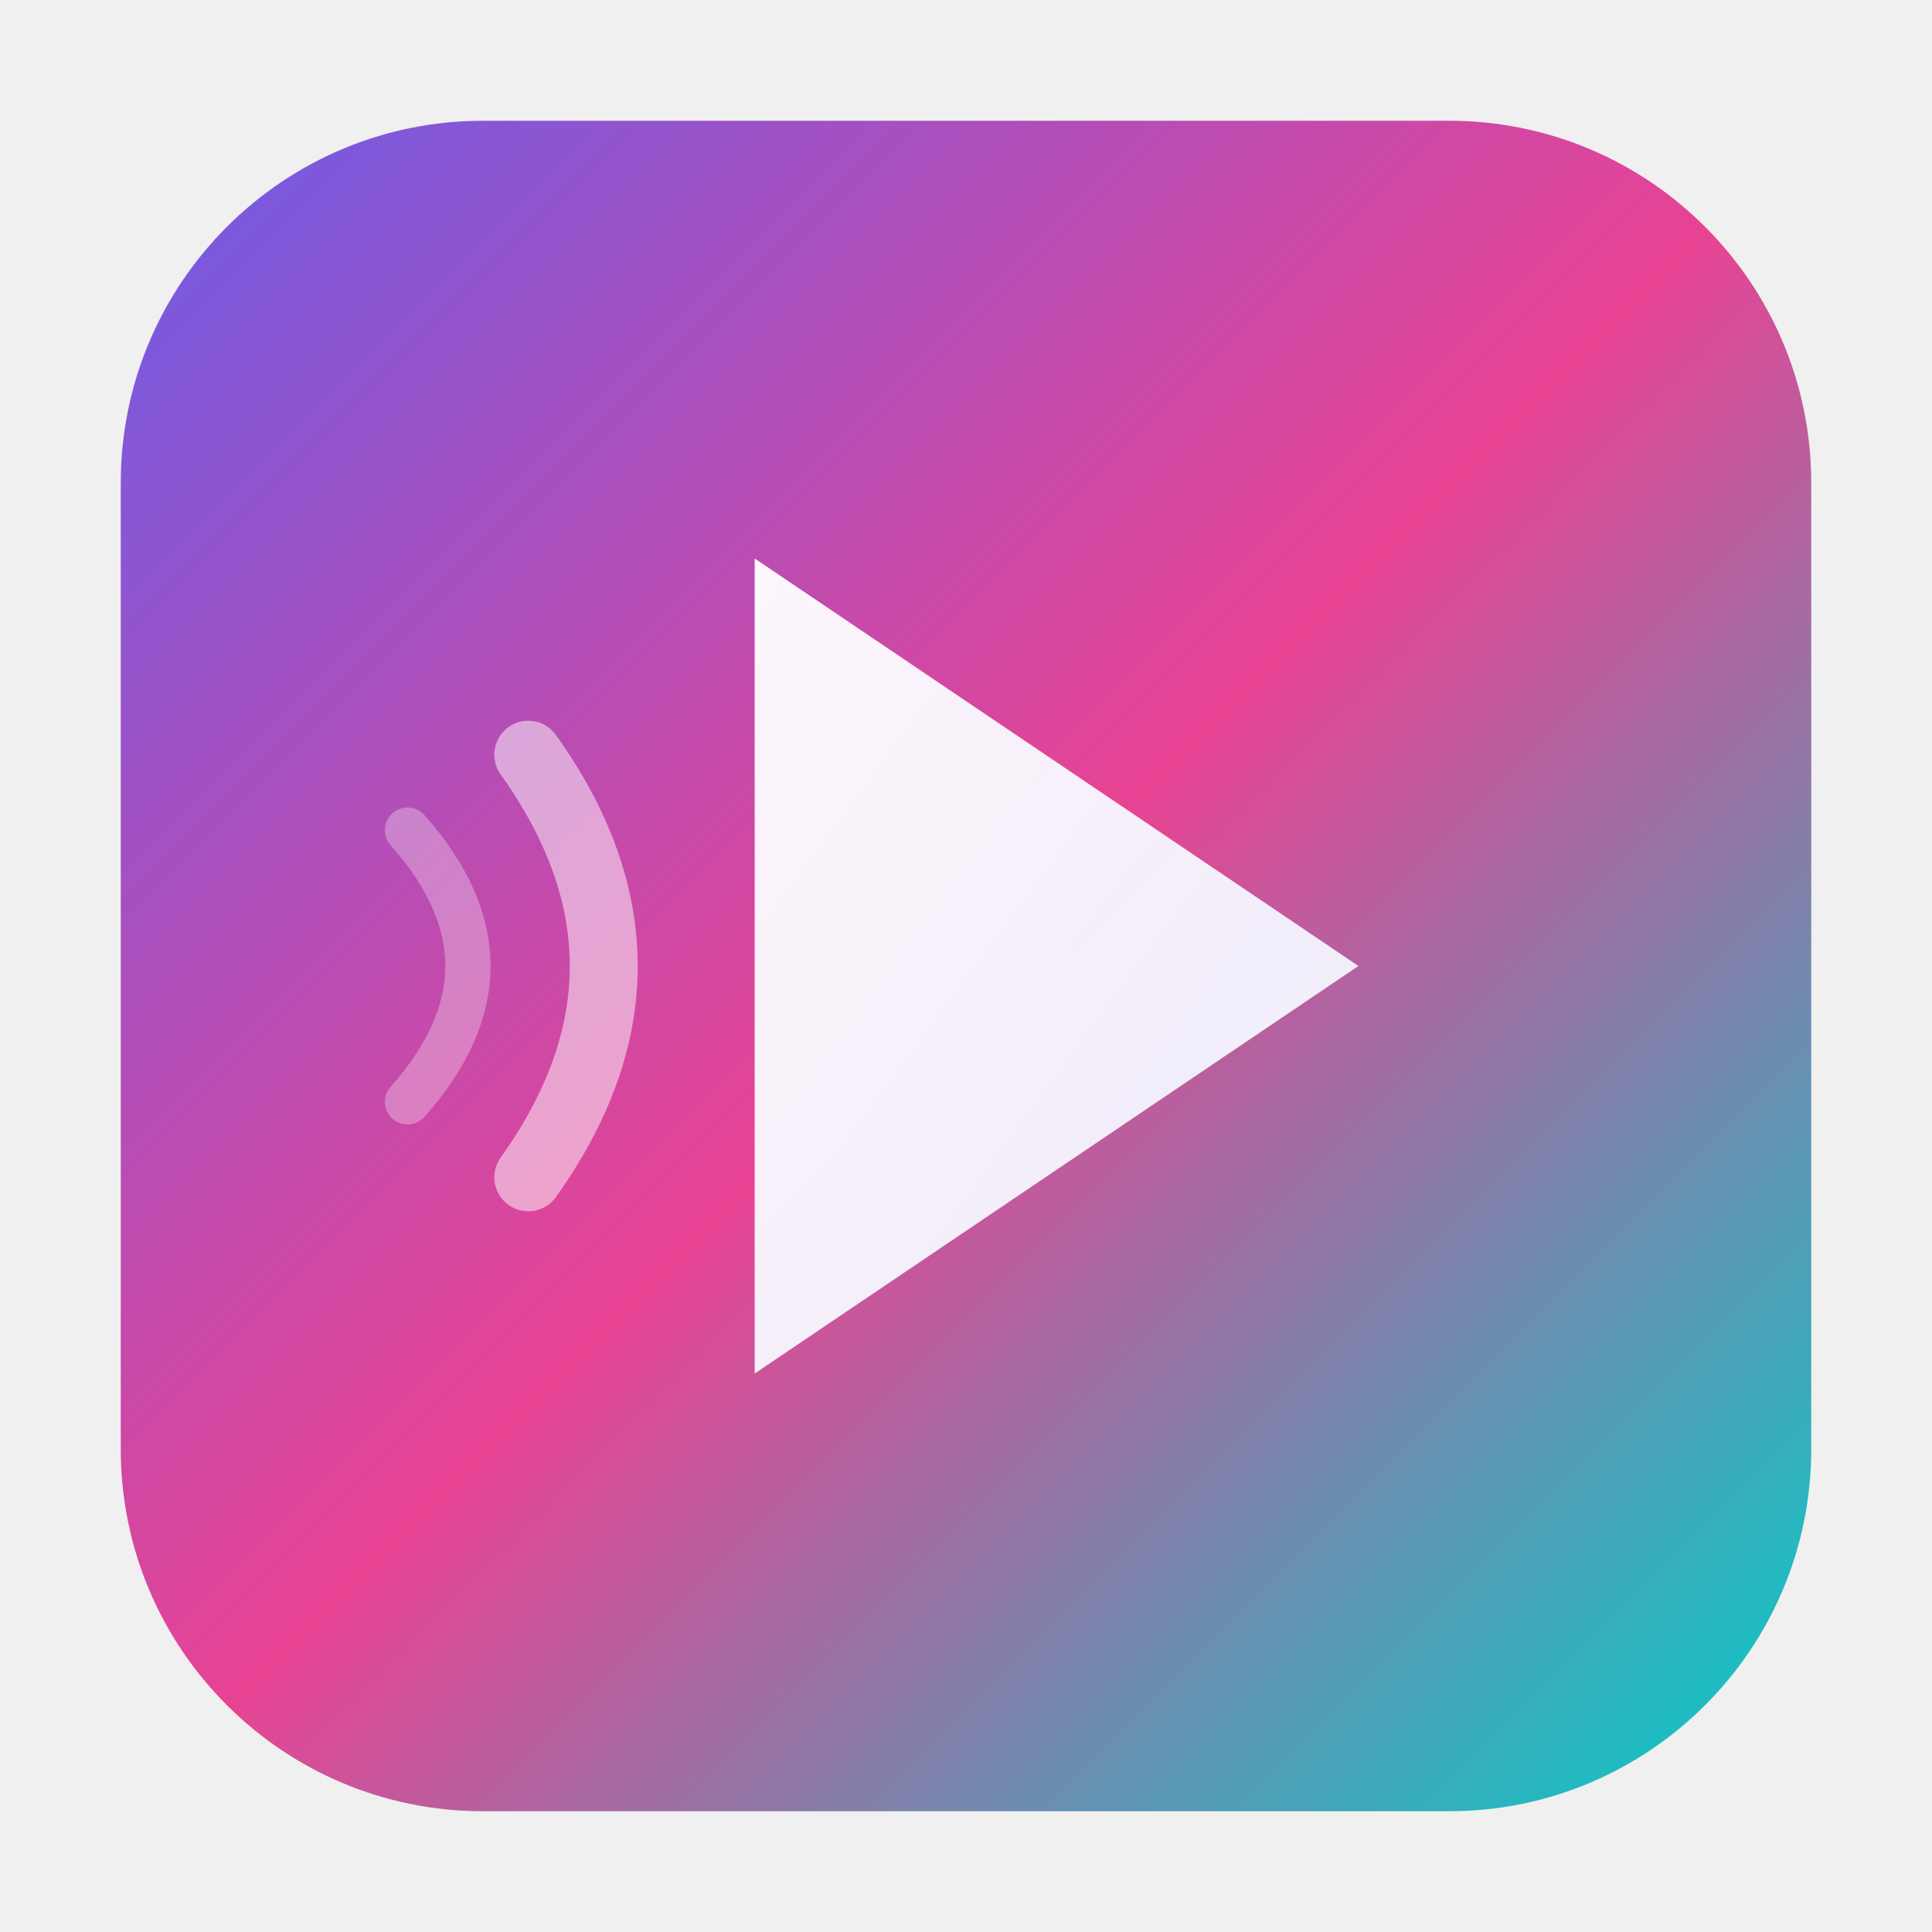
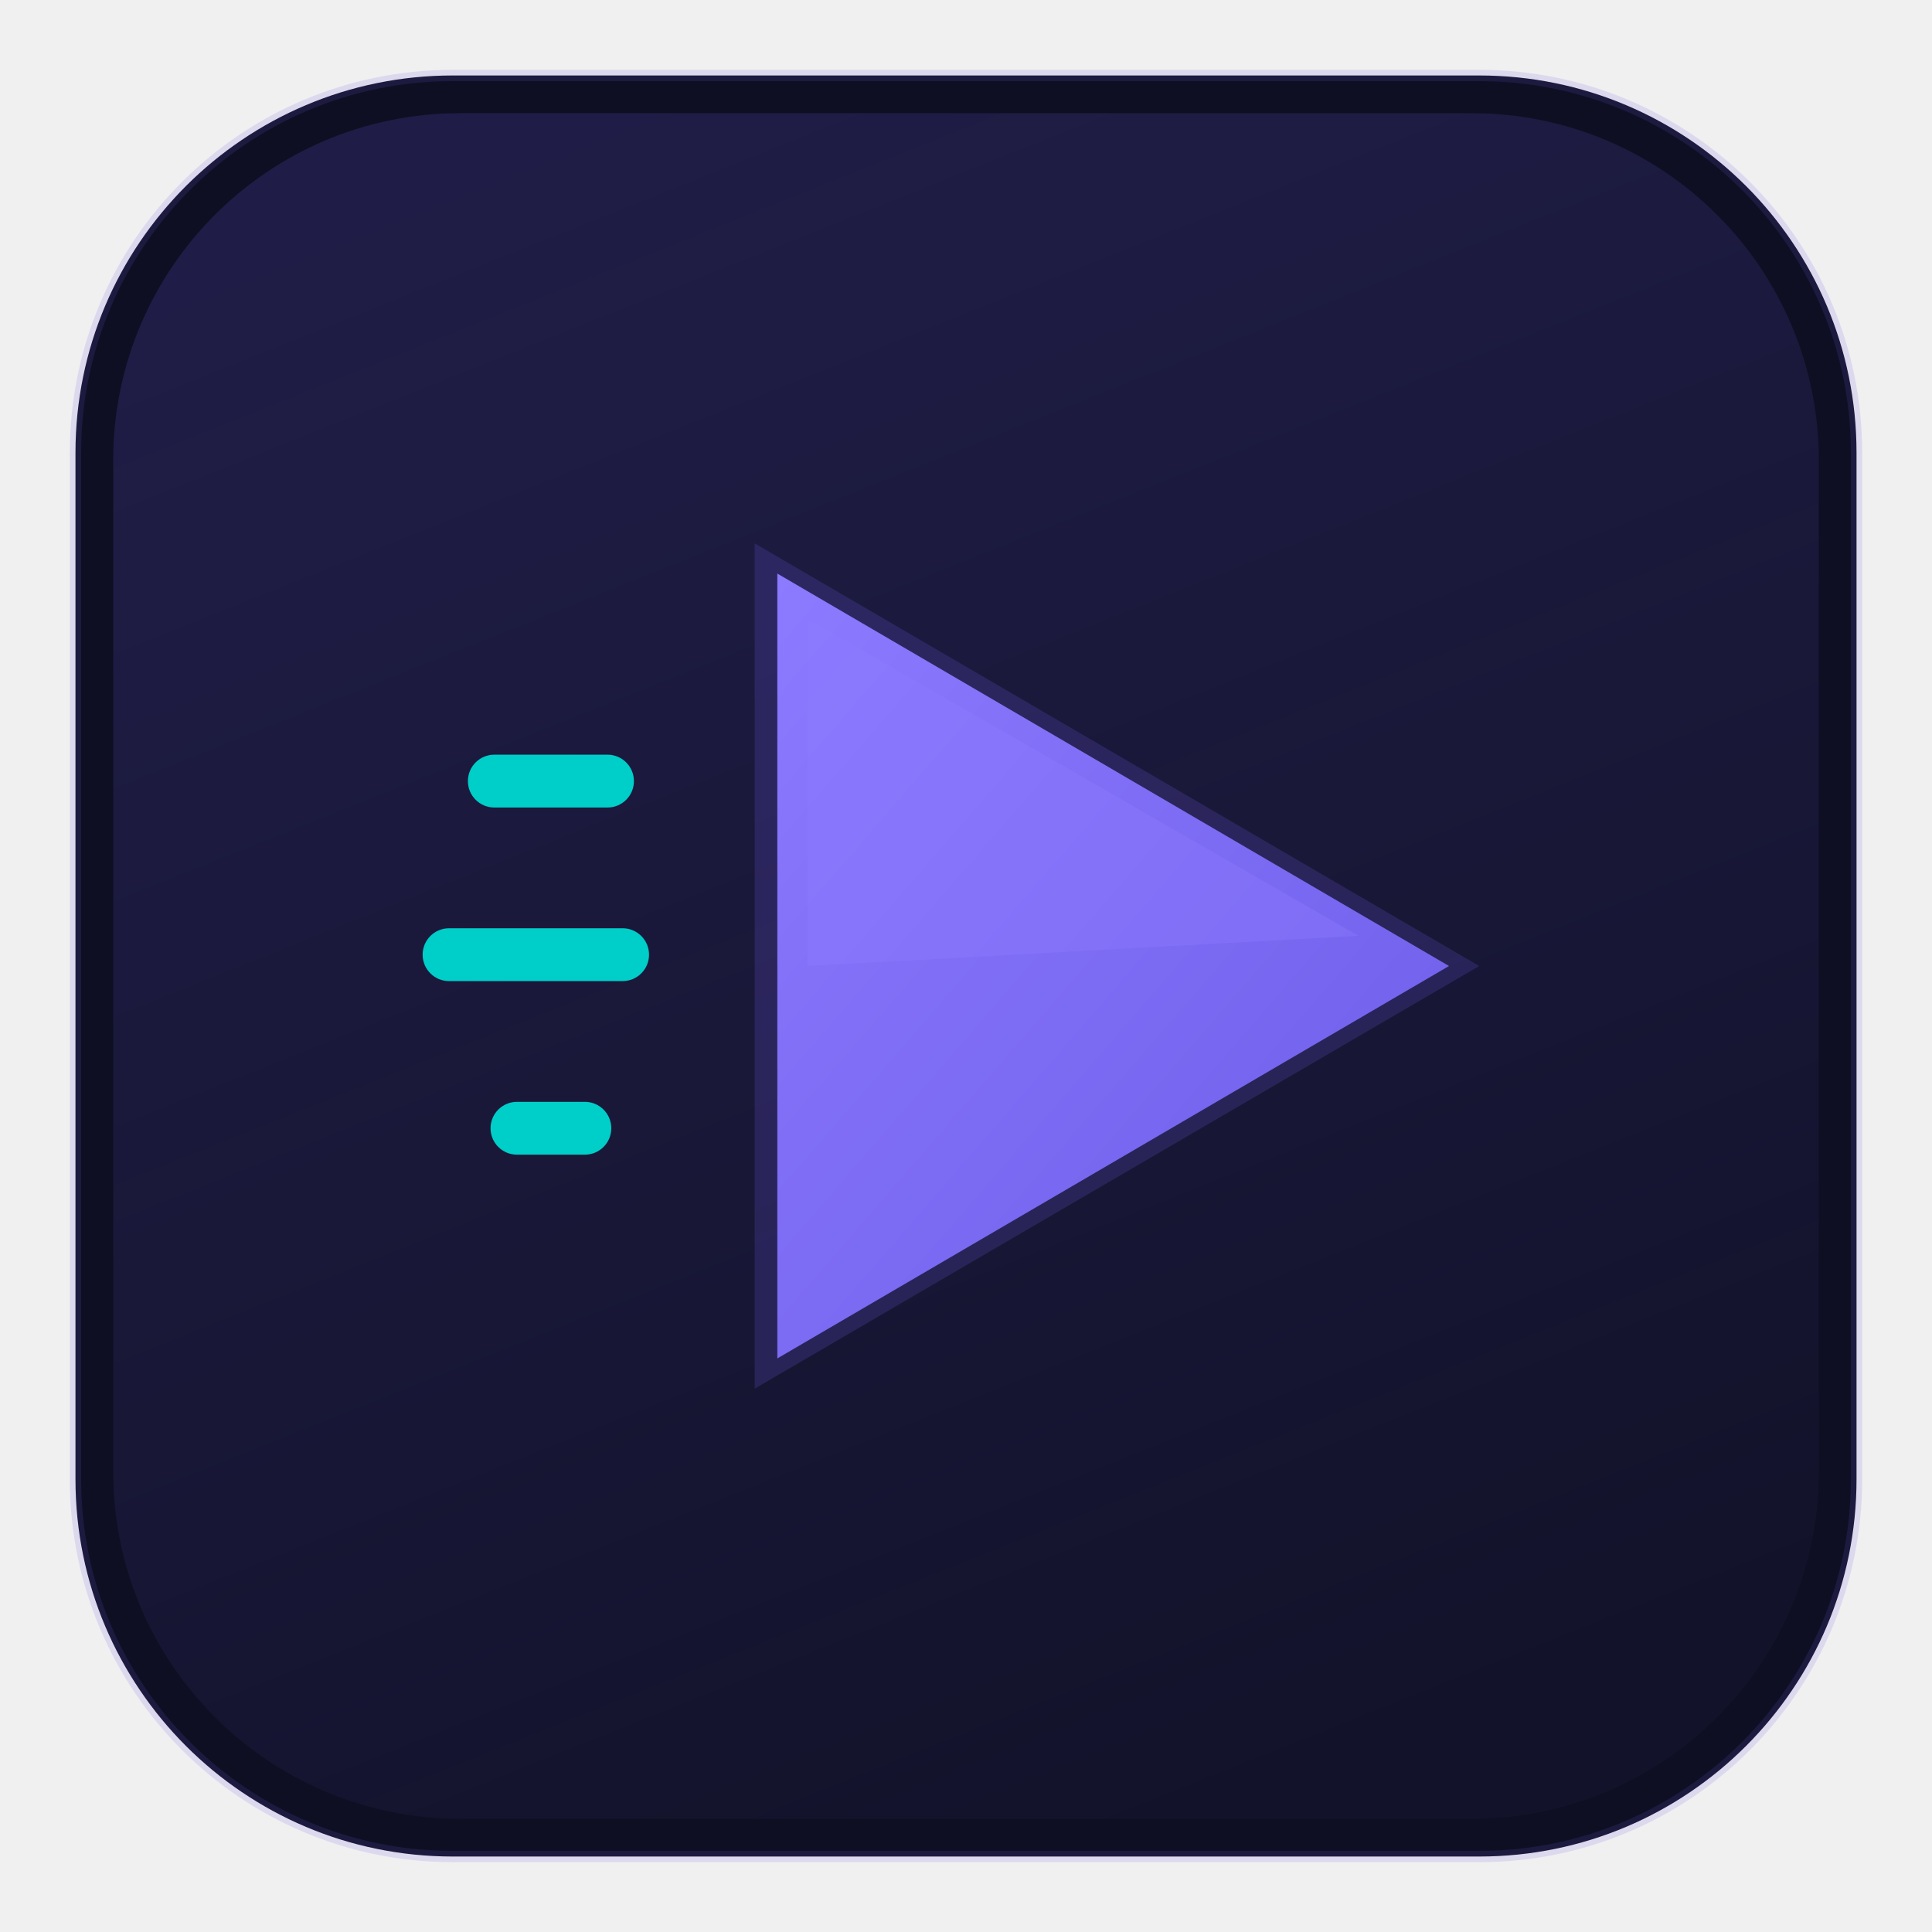
- <svg xmlns="http://www.w3.org/2000/svg" viewBox="0 0 512 512" fill="none">
+ <svg xmlns="http://www.w3.org/2000/svg" viewBox="0 0 256 256" fill="none">
  <defs>
-     <linearGradient id="bg" x1="0" y1="0" x2="1" y2="1">
-       <stop offset="0%" stop-color="#6C5CE7" />
-       <stop offset="50%" stop-color="#E84393" />
-       <stop offset="100%" stop-color="#00CEC9" />
+     <linearGradient id="glow" x1="0.3" y1="0" x2="0.7" y2="1">
+       <stop offset="0%" stop-color="#6C5CE7" stop-opacity="0.15" />
+       <stop offset="100%" stop-color="#6C5CE7" stop-opacity="0" />
    </linearGradient>
-     <linearGradient id="arrow" x1="0" y1="0" x2="1" y2="1">
-       <stop offset="0%" stop-color="#ffffff" />
-       <stop offset="100%" stop-color="#f0f0ff" />
+     <linearGradient id="tri" x1="0" y1="0" x2="1" y2="1">
+       <stop offset="0%" stop-color="#8C7AFF" />
+       <stop offset="100%" stop-color="#6C5CE7" />
    </linearGradient>
  </defs>
-   <rect x="32" y="32" width="448" height="448" rx="96" ry="96" fill="url(#bg)" />
-   <path d="M200 148 L200 364 L360 256 Z" fill="url(#arrow)" opacity="0.95" />
-   <path d="M140 200 Q180 256 140 312" stroke="white" stroke-width="18" stroke-linecap="round" fill="none" opacity="0.5" />
-   <path d="M108 220 Q140 256 108 292" stroke="white" stroke-width="12" stroke-linecap="round" fill="none" opacity="0.3" />
+   <rect x="10" y="10" width="236" height="236" rx="50" ry="50" fill="#0f0f23" />
+   <rect x="15" y="15" width="226" height="226" rx="46" ry="46" fill="#12122a" />
+   <rect x="15" y="15" width="226" height="226" rx="46" ry="46" fill="url(#glow)" />
+   <polygon points="100,72 196,128 100,184" fill="#6C5CE7" opacity="0.2" filter="url(#blur)" />
+   <polygon points="103,76 192,128 103,180" fill="url(#tri)" />
+   <polygon points="107,82 180,124 107,128" fill="#8C7AFF" opacity="0.4" />
+   <rect x="62" y="100" width="22" height="7" rx="3.5" fill="#00CEC9" />
+   <rect x="56" y="123" width="30" height="7" rx="3.5" fill="#00CEC9" />
+   <rect x="65" y="146" width="16" height="7" rx="3.5" fill="#00CEC9" />
+   <rect x="10" y="10" width="236" height="236" rx="50" ry="50" fill="none" stroke="#6C5CE7" stroke-opacity="0.15" stroke-width="1.5" />
</svg>
